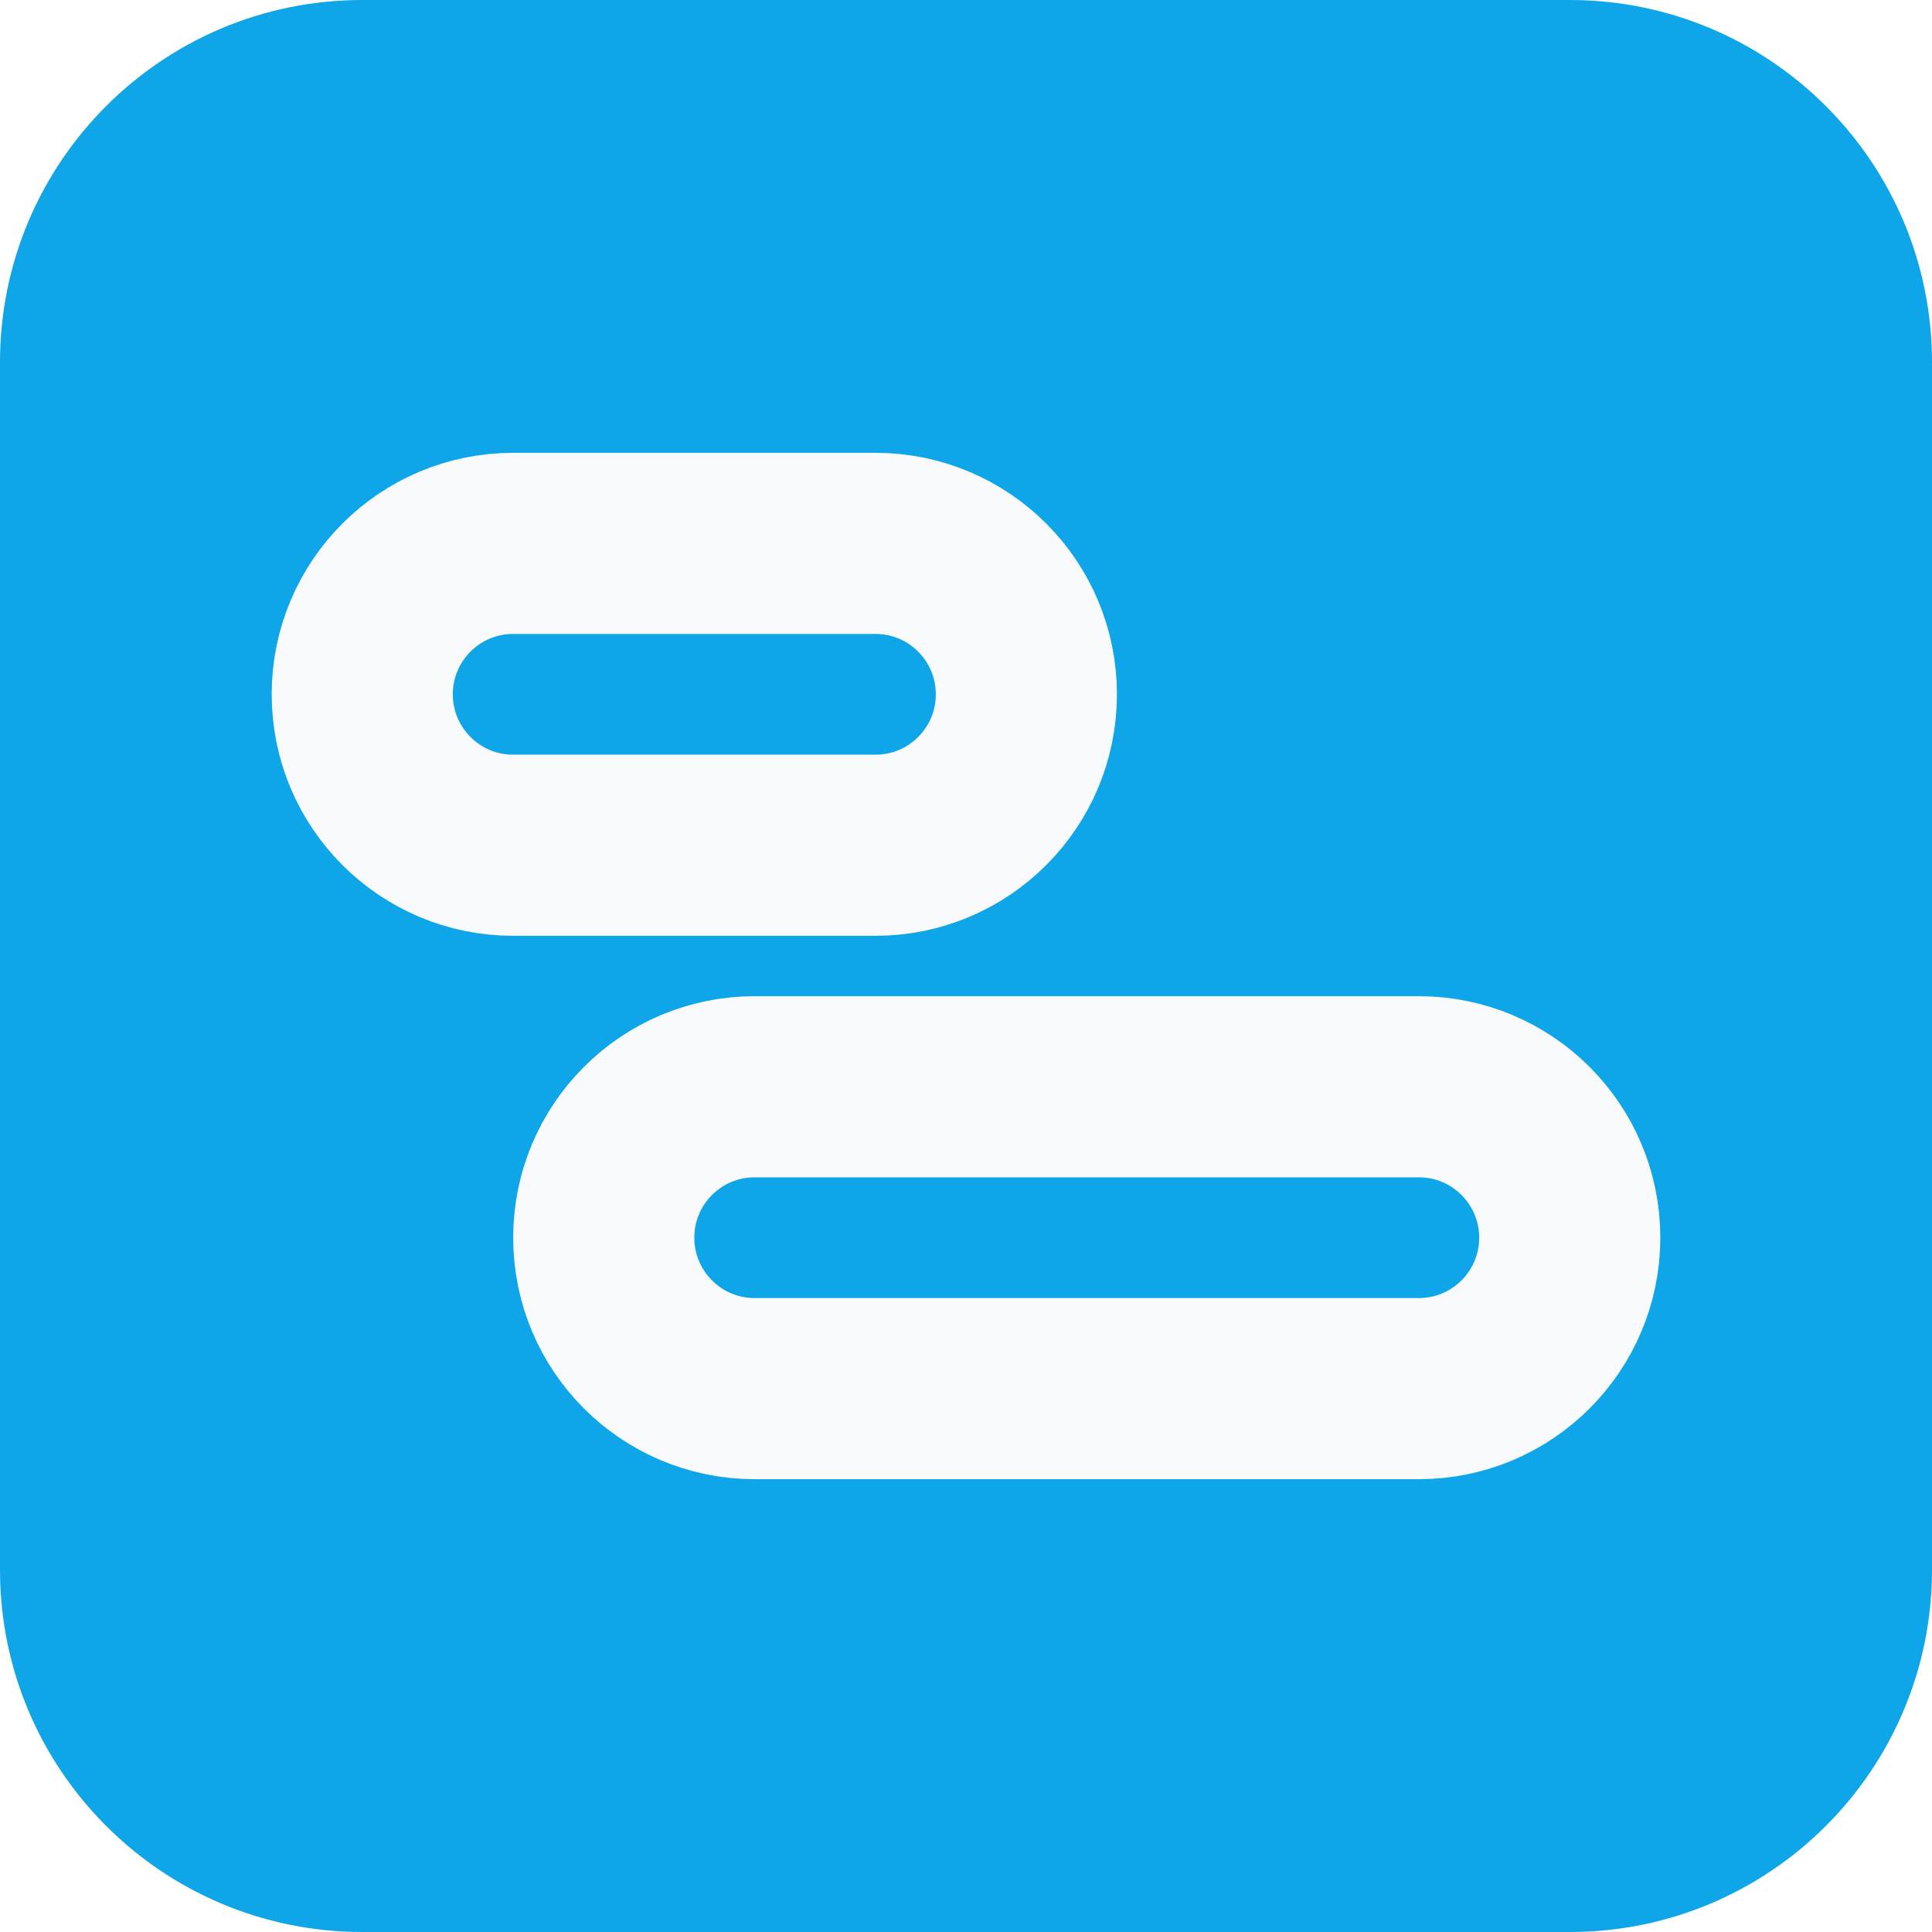
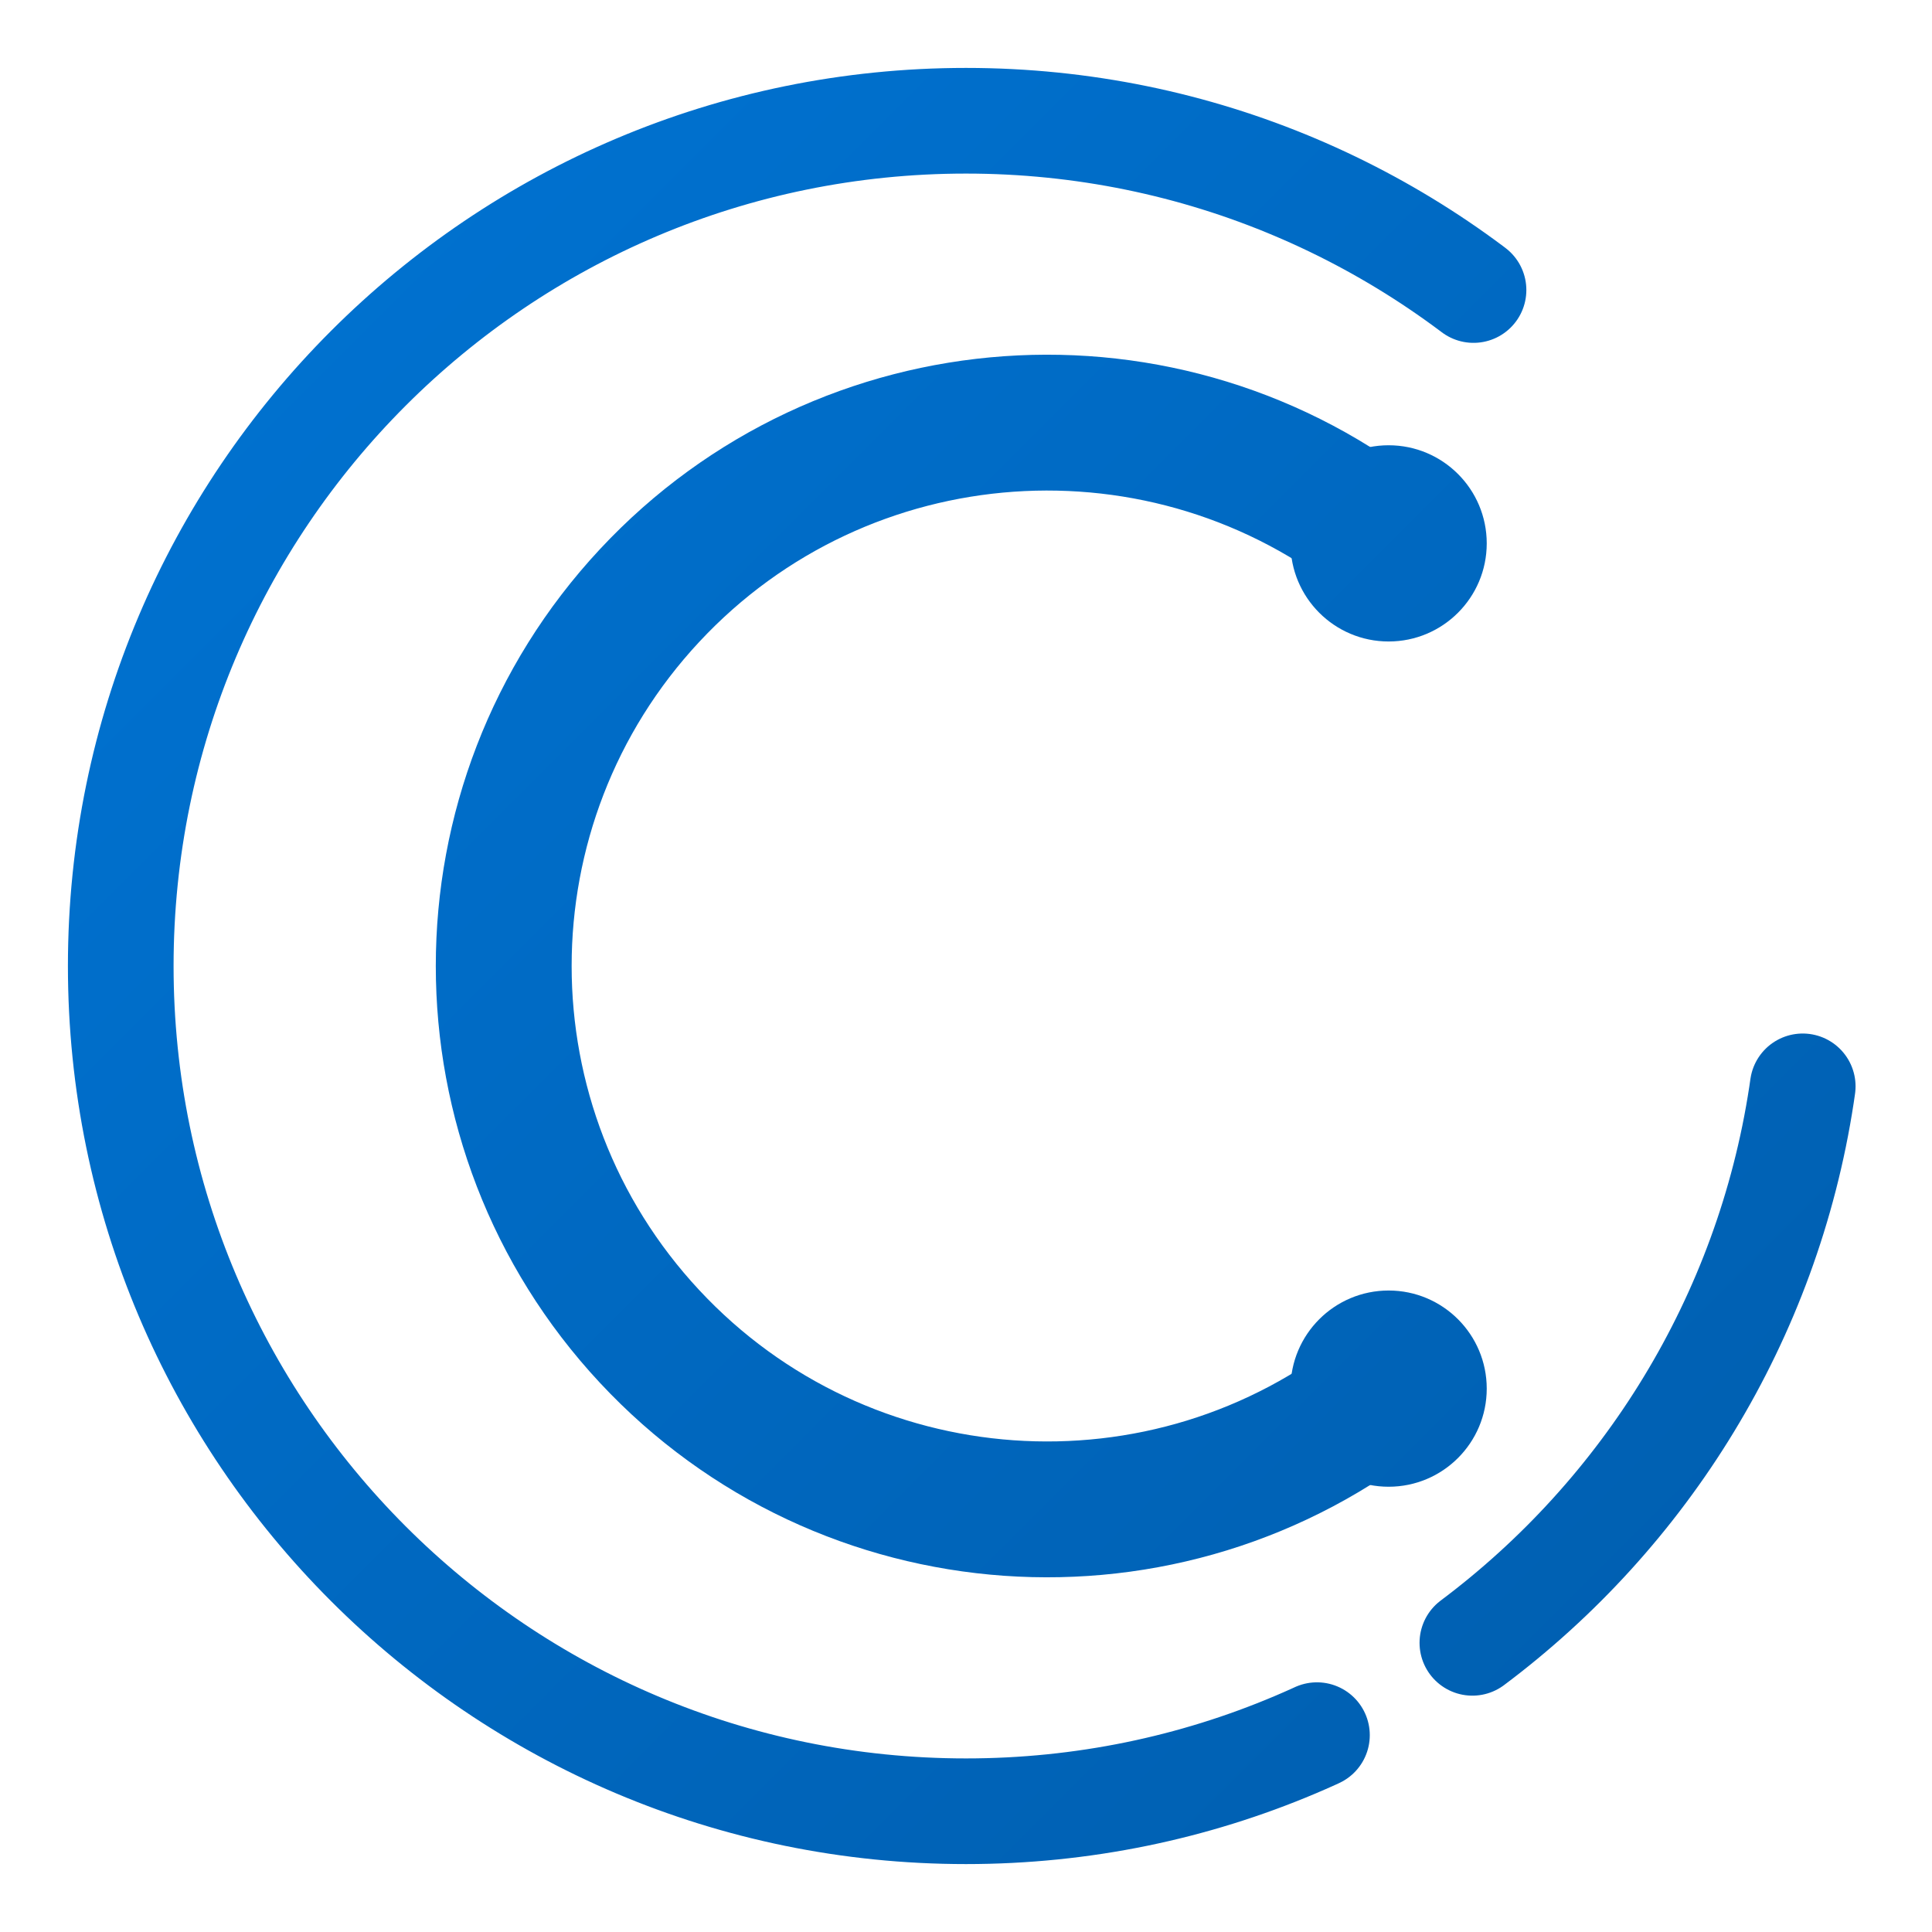
- <svg xmlns="http://www.w3.org/2000/svg" viewBox="0 0 32 32" role="img" aria-label="Continua">
-   <rect width="32" height="32" rx="6" fill="#0EA5E9" />
-   <g fill="none" stroke="#F8FAFC" stroke-width="3" stroke-linecap="round">
-     <rect x="6" y="9" width="11" height="5" rx="2.5" />
-     <rect x="10" y="18" width="16" height="5" rx="2.5" />
-   </g>
+ <svg xmlns="http://www.w3.org/2000/svg" viewBox="0 0 64 64" role="img" aria-label="Continua" fill="none">
+   <defs>
+     <linearGradient id="cont-grad-favicon" x1="0" y1="0" x2="64" y2="64" gradientUnits="userSpaceOnUse">
+       <stop offset="0" stop-color="#0075D6" />
+       <stop offset="1" stop-color="#005CAB" />
+     </linearGradient>
+   </defs>
+   <circle cx="32" cy="32" r="28" stroke="url(#cont-grad-favicon)" stroke-width="3.5" stroke-linecap="round" stroke-dasharray="118 30 22 6" stroke-dashoffset="-32" />
+   <path d="M 46 18 A 18 18 0 1 0 46 46" stroke="url(#cont-grad-favicon)" stroke-width="4.5" stroke-linecap="round" />
+   <circle cx="46" cy="18" r="3.25" fill="url(#cont-grad-favicon)" />
+   <circle cx="46" cy="46" r="3.25" fill="url(#cont-grad-favicon)" />
</svg>
